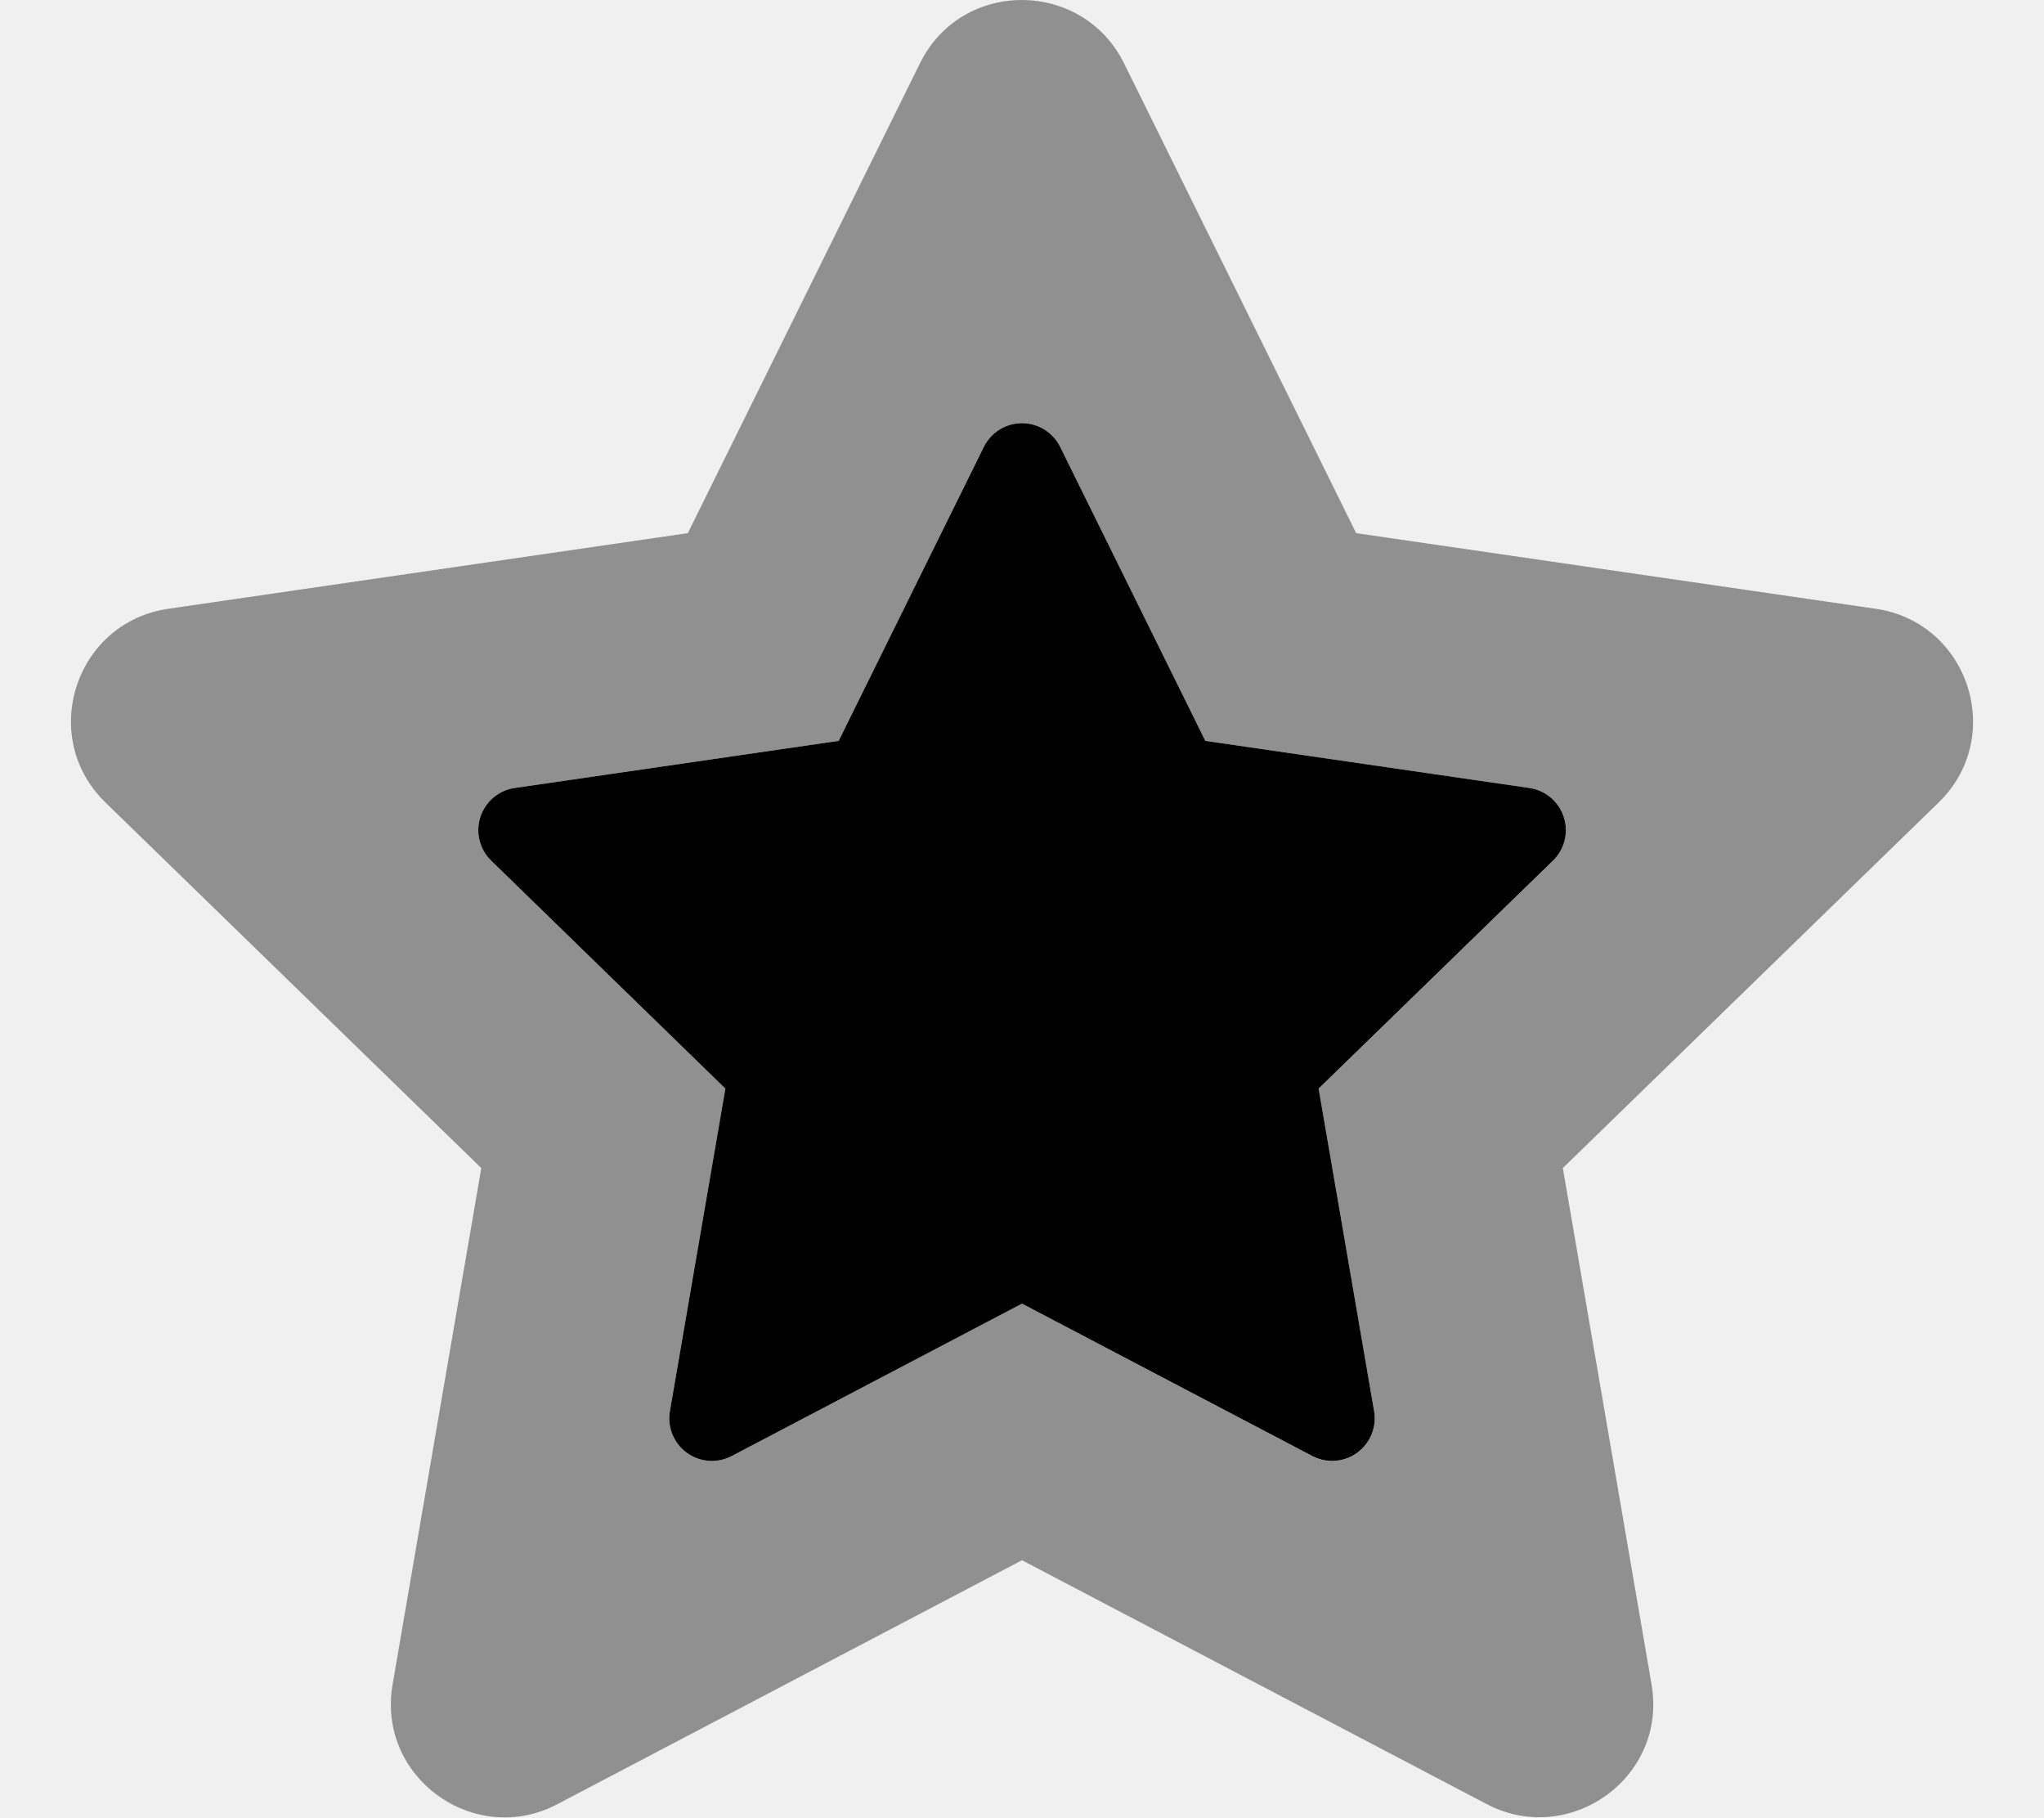
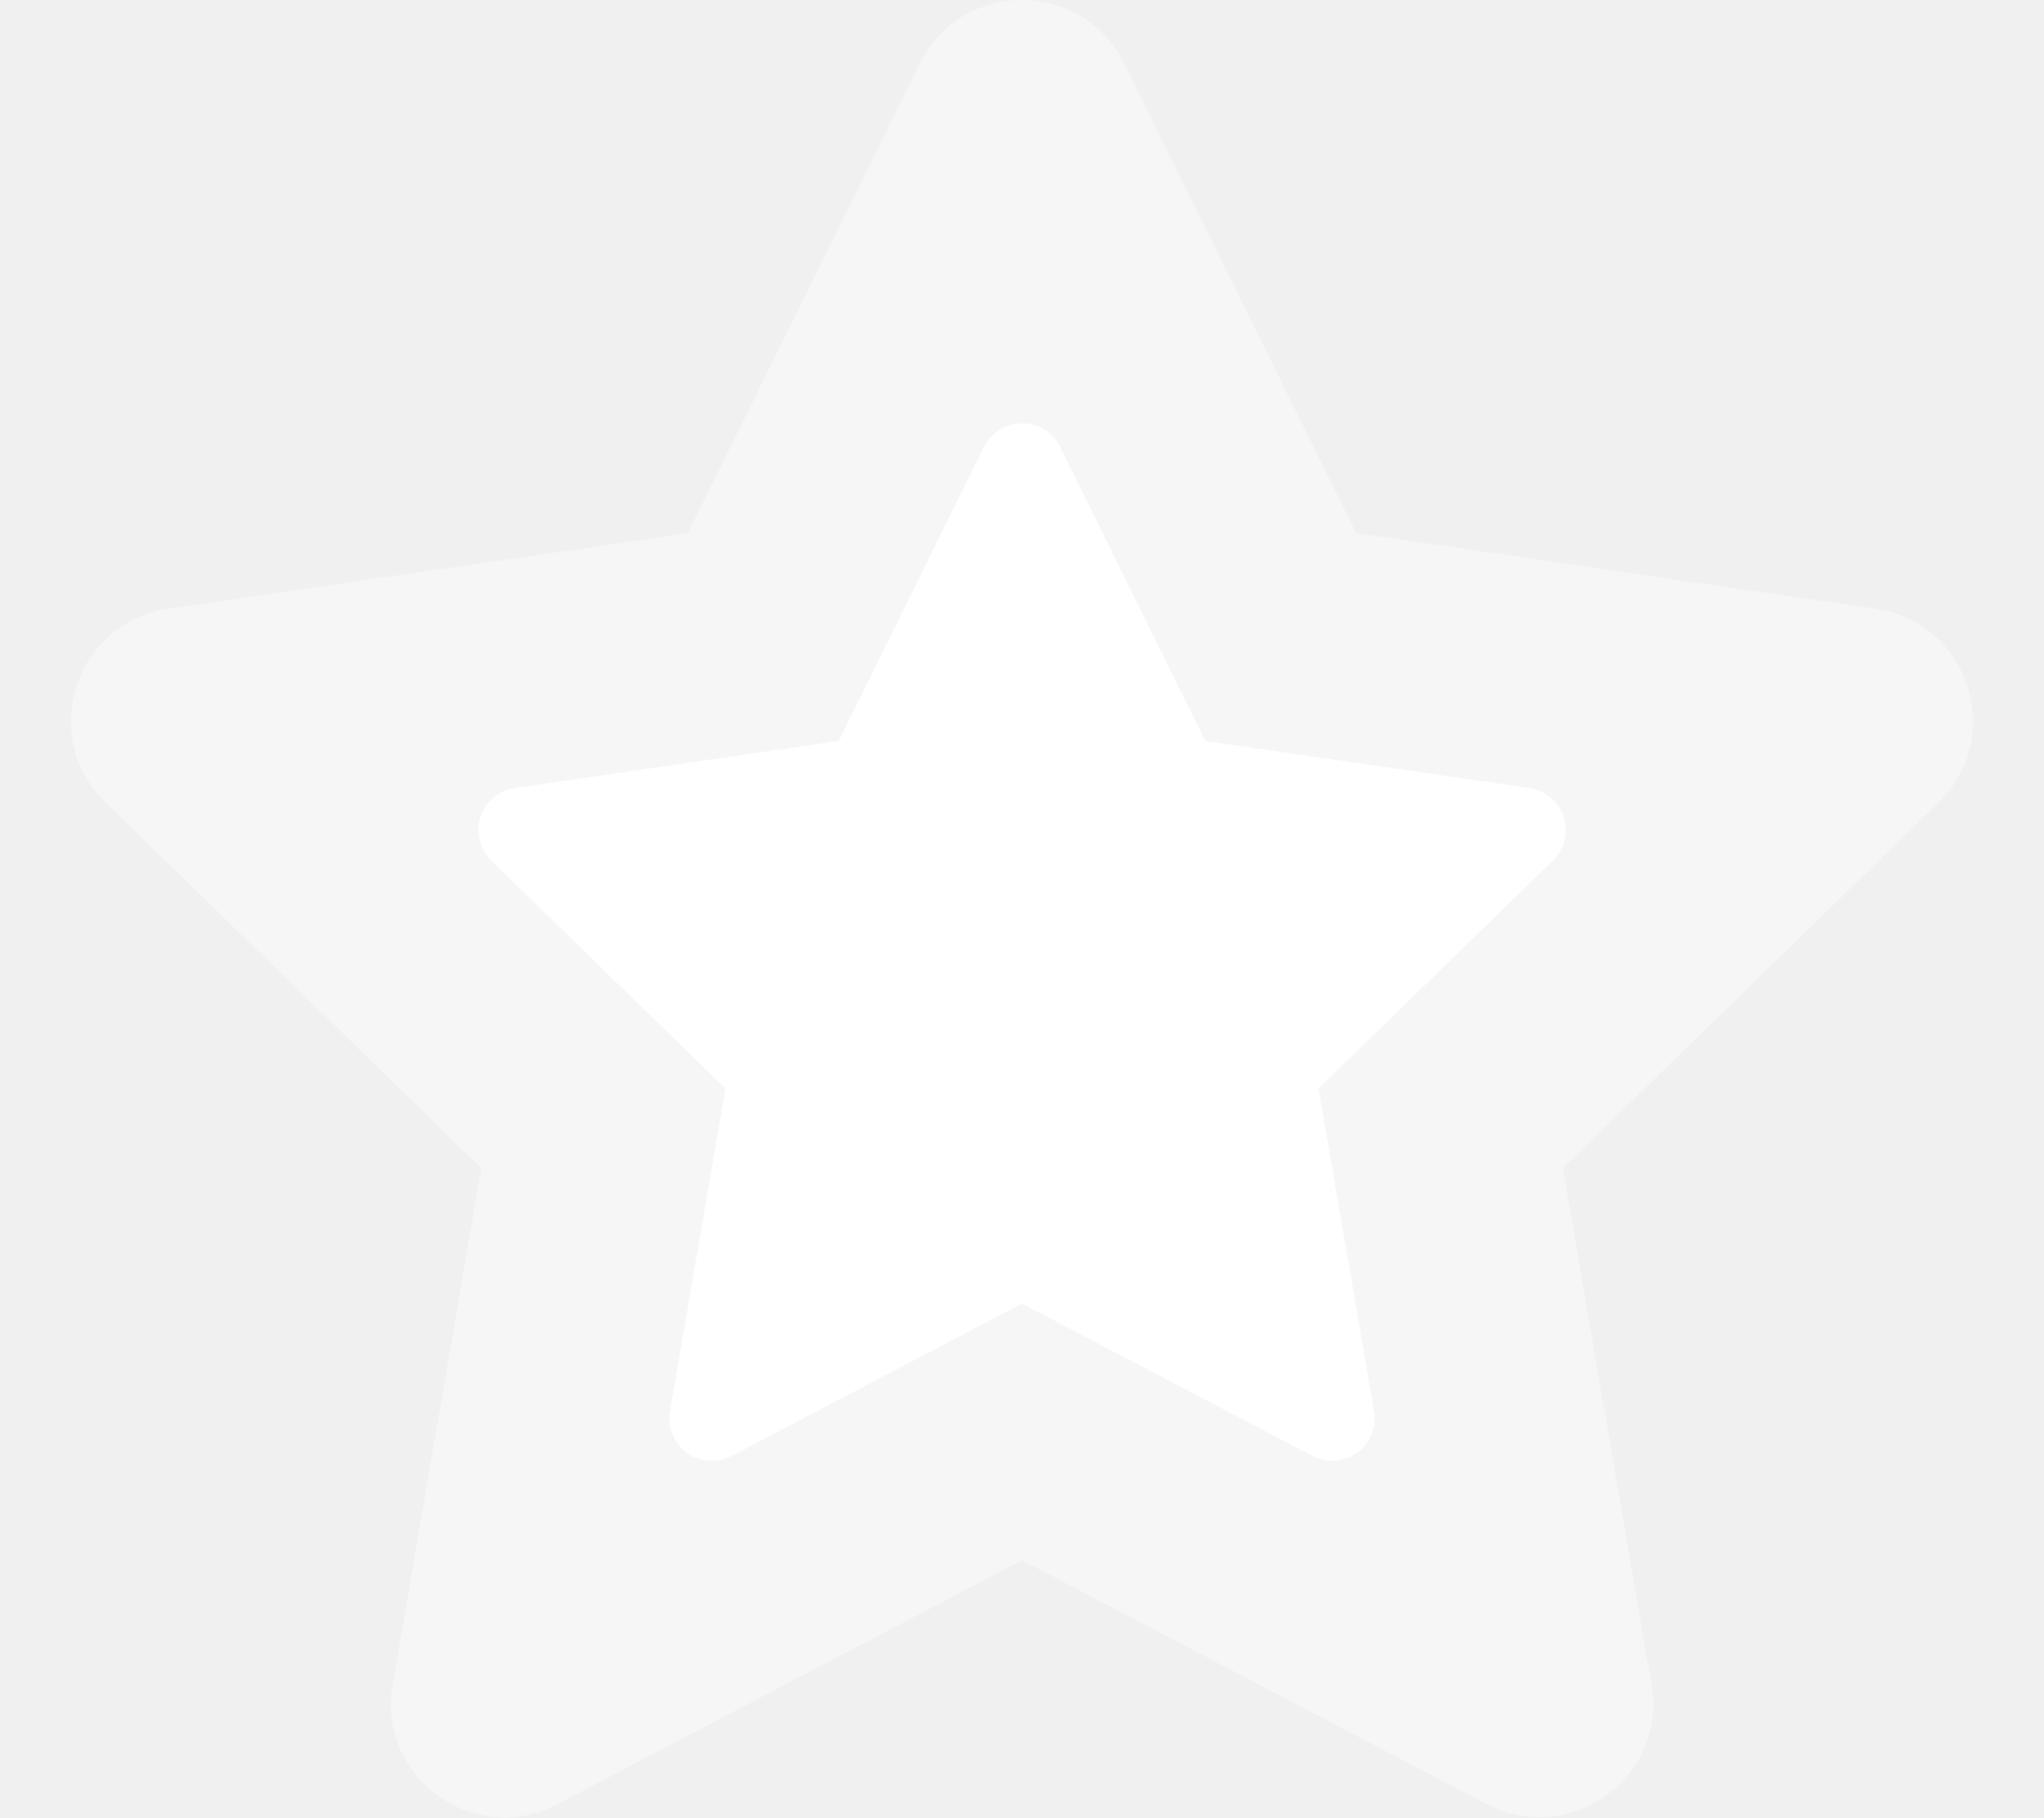
<svg xmlns="http://www.w3.org/2000/svg" aria-hidden="true" focusable="false" data-prefix="fad" data-icon="star" class="svg-inline--fa fa-star fa-w-18" role="img" viewBox="0 0 576 512">
  <g class="fa-group">
-     <path class="fa-secondary" fill="currentColor" d="M528.53 171.5l-146.36-21.3-65.43-132.39c-11.71-23.59-45.68-23.89-57.48 0L193.83 150.2 47.47 171.5c-26.27 3.79-36.79 36.08-17.75 54.58l105.91 103-25 145.49c-4.52 26.3 23.22 46 46.48 33.69L288 439.56l130.93 68.69c23.26 12.21 51-7.39 46.48-33.69l-25-145.49 105.91-103c19-18.49 8.48-50.78-17.79-54.57zm-90.89 71l-66.05 64.23 15.63 90.86a12 12 0 0 1-17.4 12.66L288 367.27l-81.82 42.94a12 12 0 0 1-17.4-12.66l15.63-90.86-66-64.23A12 12 0 0 1 145 222l91.34-13.28 40.9-82.81a12 12 0 0 1 21.52 0l40.9 82.81L431 222a12 12 0 0 1 6.64 20.46z" opacity="0.4" />
-     <path class="fa-primary" fill="currentColor" d="M437.64 242.46l-66.05 64.23 15.63 90.86a12 12 0 0 1-17.4 12.66L288 367.27l-81.82 42.94a12 12 0 0 1-17.4-12.66l15.63-90.86-66-64.23A12 12 0 0 1 145 222l91.34-13.28 40.9-82.81a12 12 0 0 1 21.52 0l40.9 82.81L431 222a12 12 0 0 1 6.64 20.46z" />
+     <path class="fa-secondary" fill="#fff" d="M528.53 171.5l-146.36-21.3-65.43-132.39c-11.71-23.59-45.68-23.89-57.48 0L193.83 150.2 47.47 171.5c-26.27 3.79-36.79 36.08-17.75 54.58l105.91 103-25 145.49c-4.52 26.3 23.22 46 46.48 33.69L288 439.56l130.93 68.69c23.26 12.21 51-7.39 46.48-33.69l-25-145.49 105.91-103c19-18.49 8.48-50.78-17.79-54.57zm-90.89 71l-66.05 64.23 15.63 90.86a12 12 0 0 1-17.4 12.66L288 367.27l-81.82 42.94a12 12 0 0 1-17.4-12.66l15.63-90.86-66-64.23A12 12 0 0 1 145 222l91.34-13.28 40.9-82.81a12 12 0 0 1 21.52 0l40.9 82.81L431 222a12 12 0 0 1 6.64 20.46z" opacity="0.4" />
+     <path class="fa-primary" fill="#fff" d="M437.64 242.46l-66.05 64.23 15.63 90.86a12 12 0 0 1-17.4 12.66L288 367.27l-81.82 42.94a12 12 0 0 1-17.4-12.66l15.63-90.86-66-64.23A12 12 0 0 1 145 222l91.34-13.28 40.9-82.81a12 12 0 0 1 21.52 0l40.9 82.81L431 222a12 12 0 0 1 6.64 20.46z" />
  </g>
</svg>
